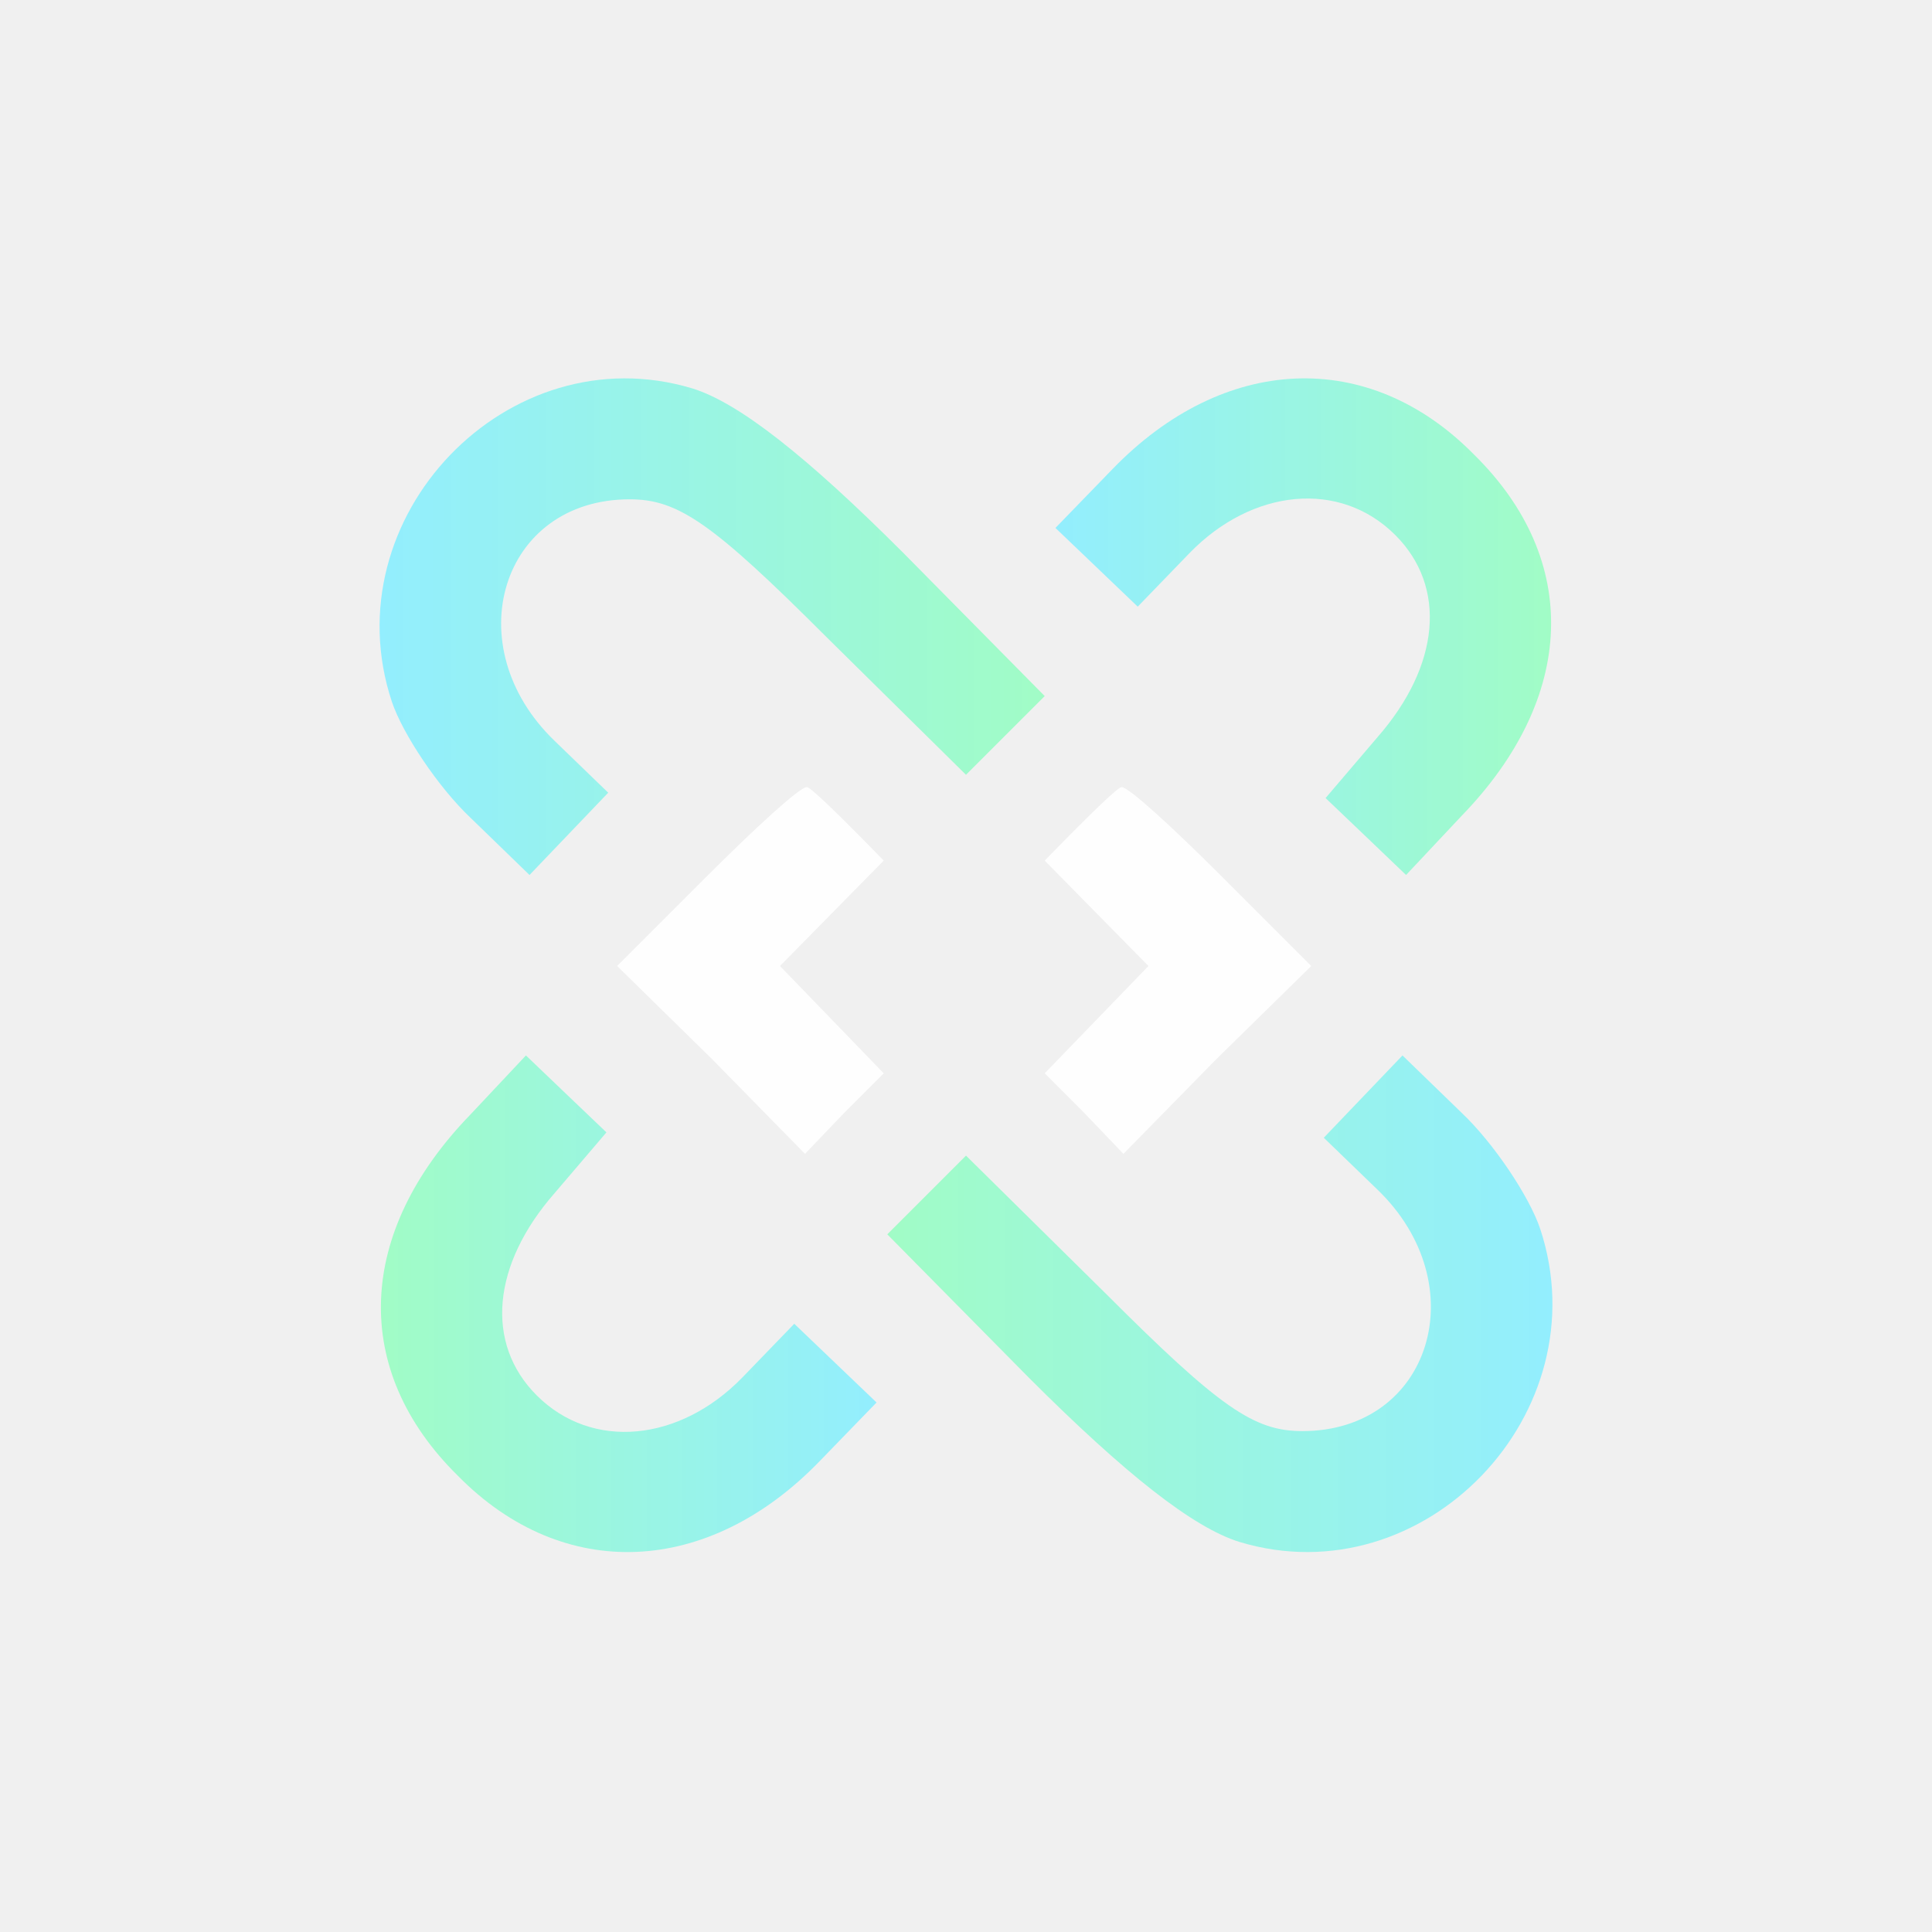
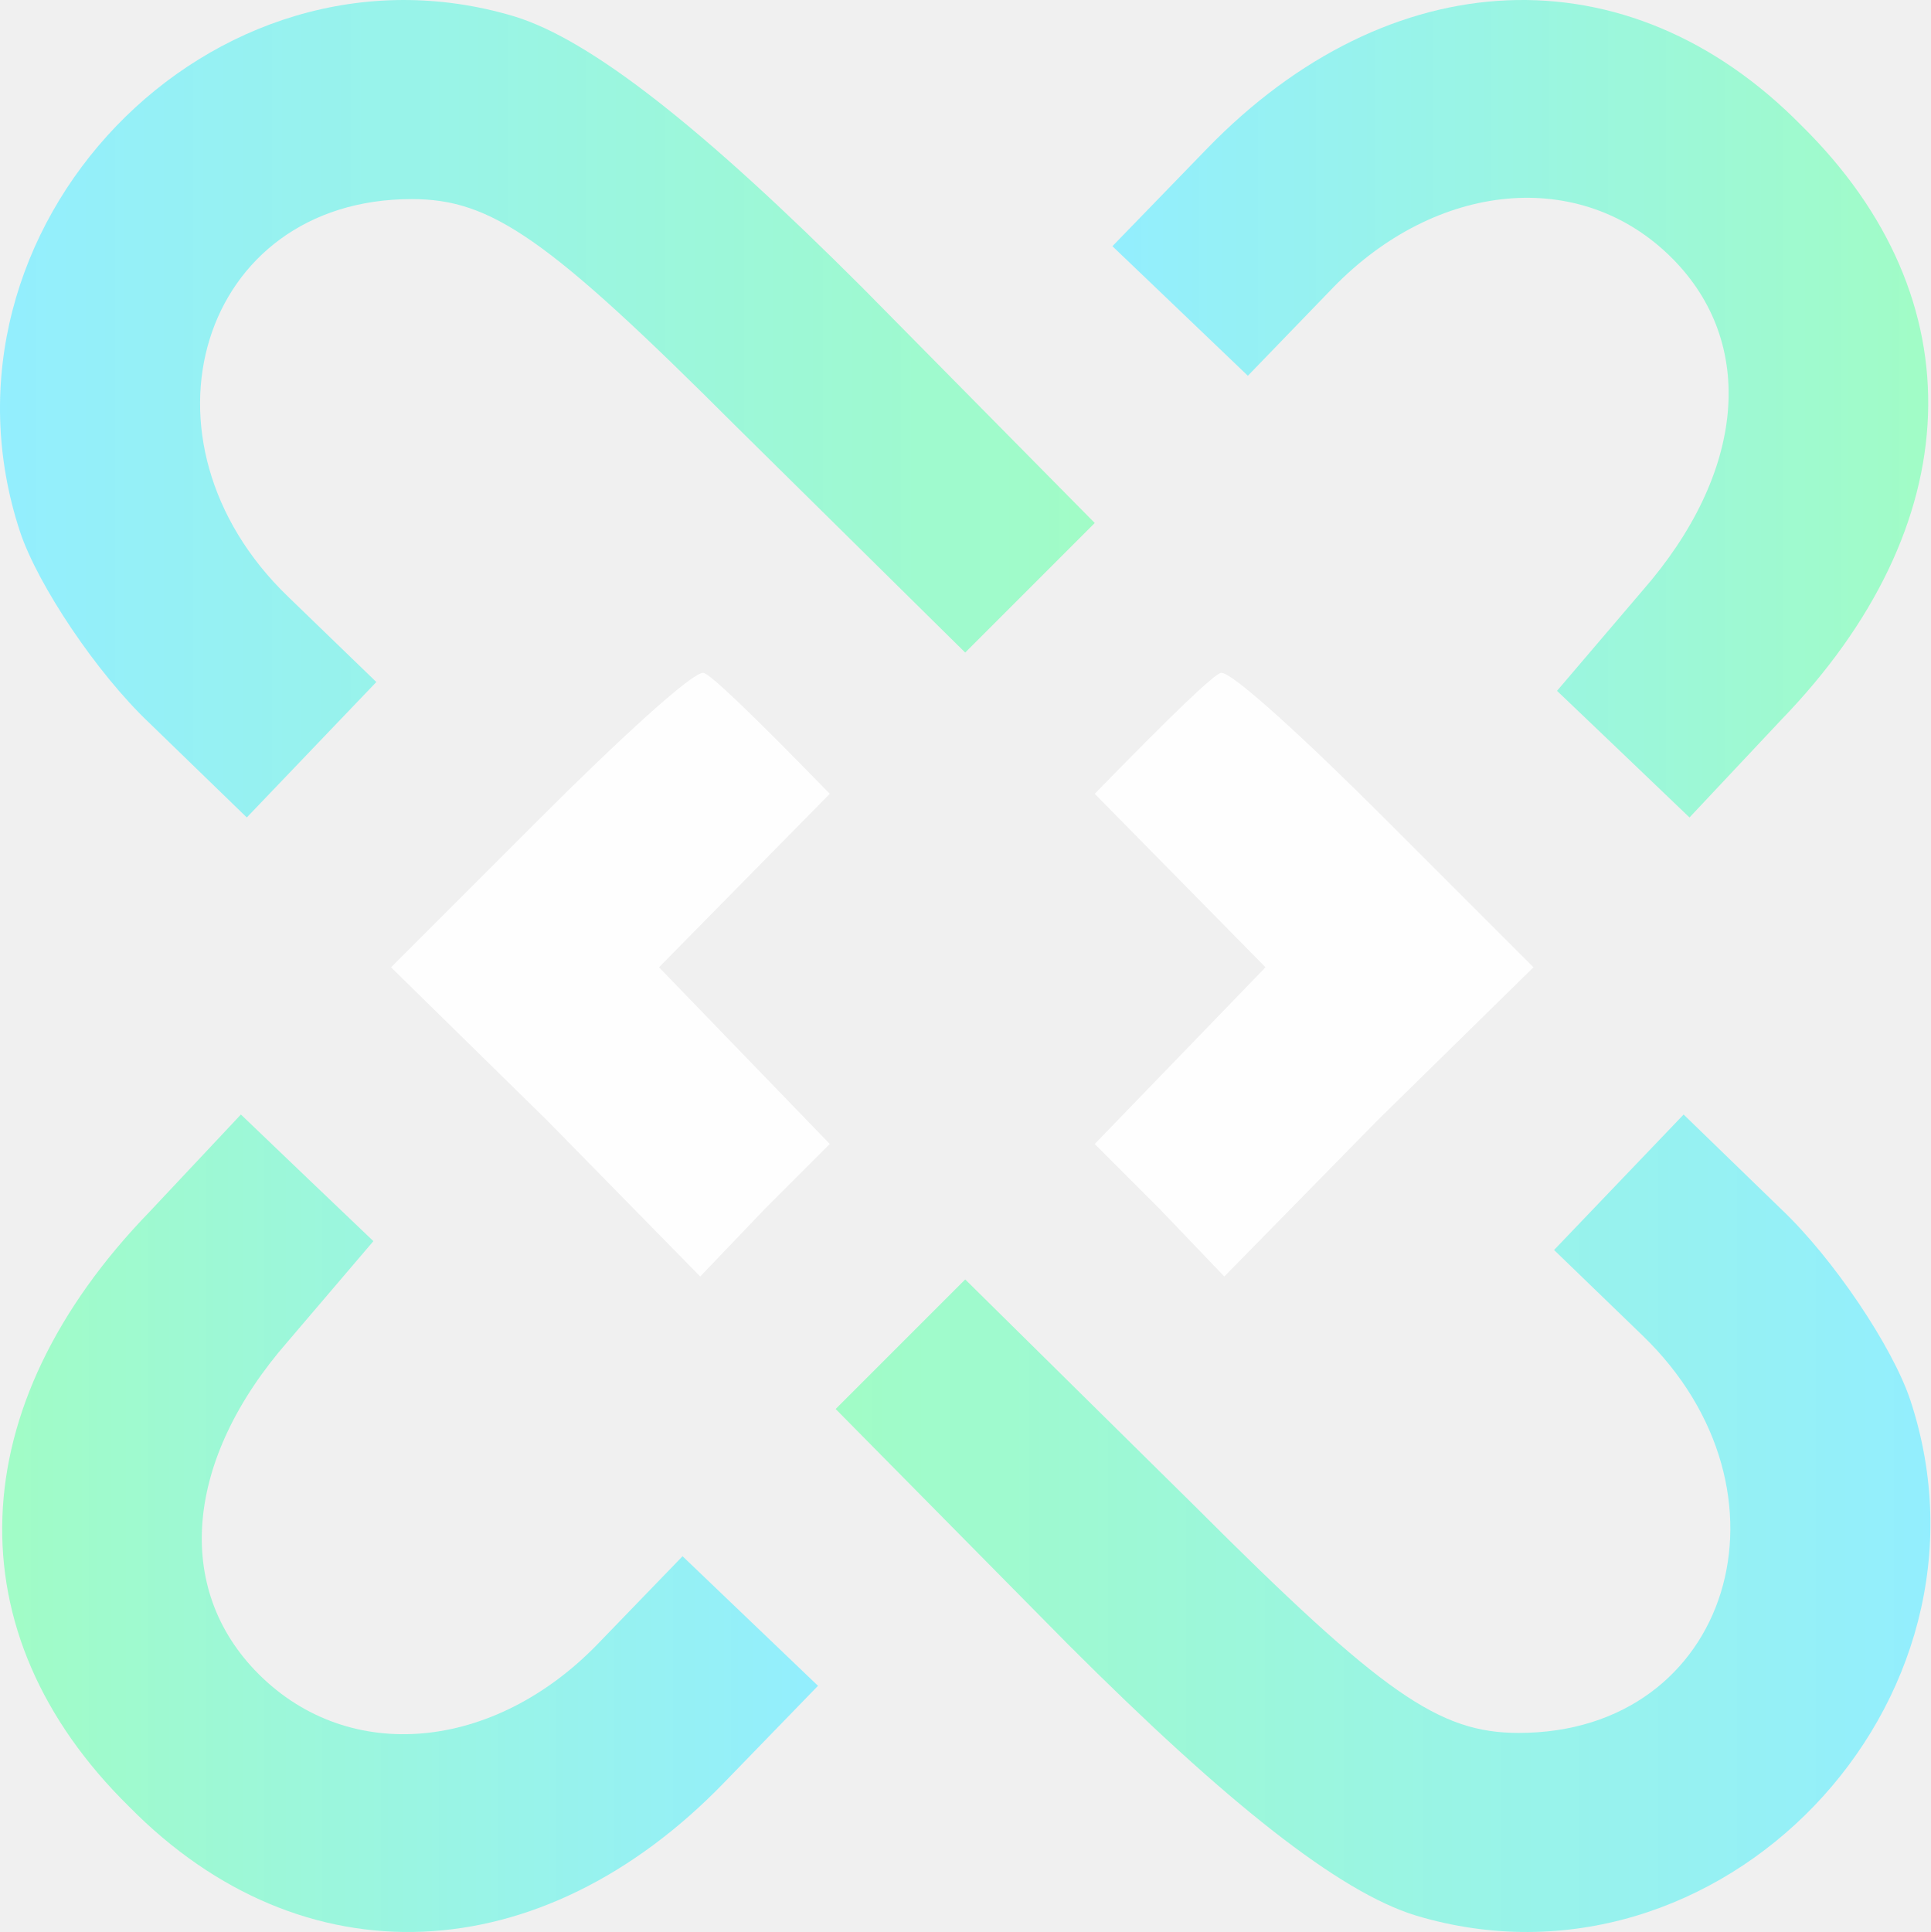
- <svg xmlns="http://www.w3.org/2000/svg" width="192px" height="192px" viewBox="0 0 192 192" version="1.1">
+ <svg xmlns="http://www.w3.org/2000/svg" width="129.908px" height="130px" viewBox="0 0 129.908 130" version="1.1">
  <defs>
    <linearGradient x1="100%" y1="50%" x2="0%" y2="50%" id="linearGradient-1">
      <stop stop-color="#93EEFE" offset="0%" />
      <stop stop-color="#A1FCC6" offset="100%" />
    </linearGradient>
    <linearGradient x1="100%" y1="50%" x2="0%" y2="50%" id="linearGradient-2">
      <stop stop-color="#93EEFE" offset="0%" />
      <stop stop-color="#A1FCC6" offset="100%" />
    </linearGradient>
+     <linearGradient x1="100%" y1="50%" x2="0%" y2="50%" id="linearGradient-3">
+       <stop stop-color="#93EEFE" offset="0%" />
+       <stop stop-color="#A1FCC6" offset="100%" />
+     </linearGradient>
  </defs>
  <g id="页面-1" stroke="none" stroke-width="1" fill="none" fill-rule="evenodd">
-     <g id="logo" fill-rule="nonzero">
-       <polygon id="路径" transform="translate(96, 96) scale(-1, 1) rotate(-180) translate(-96, -96) " points="1.26318709e-14 96 1.26318709e-14 1.26318709e-14 96 1.26318709e-14 192 1.26318709e-14 192 96 192 192 96 192 1.26318709e-14 192" />
-       <path d="M102.61,69.71 C108.655,51.399 91.055,33.088 72.744,38.599 C68.121,40.021 61.366,45.355 51.766,54.955 L37.721,69.177 L41.633,73.088 L45.544,76.999 L59.41,63.31 C70.788,51.932 74.166,49.621 78.966,49.621 C91.766,49.621 96.21,64.199 86.433,73.621 L81.099,78.777 L85.01,82.866 L88.921,86.955 L94.788,81.266 C97.988,78.243 101.544,72.91 102.61,69.71 Z" id="路径" fill="url(#linearGradient-1)" transform="translate(70.77183, 62.2784) scale(-1, 1) rotate(-360) translate(-70.77183, -62.2784) " />
-       <path d="M87.822,107.364 L77.511,96.889 L82.667,91.556 L87.822,86.222 L83.911,82.311 L80,78.222 L70.756,87.644 L61.333,96.889 L70.222,105.778 C75.022,110.578 79.467,114.667 80.178,114.667 C80.533,114.667 83.081,112.232 87.822,107.364 Z" id="路径" fill-opacity="0.96" fill="#FFFFFF" transform="translate(74.57778, 96.44444) scale(-1, 1) rotate(-180) translate(-74.57778, -96.44444) " />
-       <path d="M130.311,107.364 L120,96.889 L125.156,91.556 L130.311,86.222 L126.4,82.311 L122.489,78.222 L113.244,87.644 L103.822,96.889 L112.711,105.778 C117.511,110.578 121.956,114.667 122.667,114.667 C123.022,114.667 125.57,112.232 130.311,107.364 Z" id="路径" fill-opacity="0.96" fill="#FFFFFF" transform="translate(117.0667, 96.44444) rotate(-180) translate(-117.0667, -96.44444) " />
-       <path d="M55.111,140.553 C48.889,133.442 48.178,125.619 53.333,120.464 C58.844,114.953 67.556,115.842 73.778,122.242 L78.933,127.575 L83.022,123.664 L87.111,119.753 L81.422,113.886 C70.4,102.508 56,101.797 45.511,112.464 C34.844,122.953 35.378,136.642 46.756,148.375 L52.267,154.242 L56.356,150.33 L60.267,146.597 L55.111,140.553 Z" id="路径" fill="url(#linearGradient-2)" transform="translate(62.48217, 129.5652) scale(-1, 1) rotate(-180) translate(-62.48217, -129.5652) " />
-       <path d="M122.147,73.266 C115.925,66.155 115.213,58.332 120.369,53.177 C125.88,47.666 134.591,48.555 140.813,54.955 L145.969,60.288 L150.058,56.377 L154.147,52.466 L148.458,46.599 C137.436,35.221 123.036,34.51 112.547,45.177 C101.88,55.666 102.413,69.355 113.791,81.088 L119.302,86.955 L123.391,83.043 L127.302,79.31 L122.147,73.266 Z" id="路径" fill="url(#linearGradient-2)" transform="translate(129.5178, 62.27819) scale(-1, 1) rotate(-360) translate(-129.5178, -62.27819) " />
-       <path d="M153.067,136.997 C159.111,118.686 141.511,100.374 123.2,105.886 C118.578,107.308 111.822,112.641 102.222,122.241 L88.178,136.463 L92.089,140.374 L96,144.286 L109.867,130.597 C121.244,119.219 124.622,116.908 129.422,116.908 C142.222,116.908 146.667,131.486 136.889,140.908 L131.556,146.063 L135.467,150.152 L139.378,154.241 L145.244,148.552 C148.444,145.53 152,140.197 153.067,136.997 Z" id="路径" fill="url(#linearGradient-1)" transform="translate(121.2282, 129.565) scale(-1, 1) rotate(-180) translate(-121.2282, -129.565) " />
+     <g id="logo" transform="translate(-31.3706, -31.2416)">
+       <polygon id="路径" transform="translate(96, 96) scale(-1, 1) rotate(-180) translate(-96, -96)" points="1.42108547e-14 96 1.42108547e-14 2.84217094e-14 96 2.84217094e-14 192 2.84217094e-14 192 96 192 192 96 192 1.42108547e-14 192" />
+       <path d="M103.692,67.028 C110.429,46.619 90.813,26.211 70.404,32.353 C65.253,33.938 57.723,39.882 47.024,50.582 L31.371,66.433 L35.73,70.792 L40.089,75.151 L55.544,59.895 C68.225,47.213 71.99,44.638 77.339,44.638 C91.605,44.638 96.559,60.885 85.661,71.387 L79.717,77.133 L84.076,81.69 L88.435,86.247 L94.974,79.907 C98.54,76.538 102.503,70.594 103.692,67.028 Z" id="路径" fill="url(#linearGradient-1)" fill-rule="nonzero" transform="translate(68.2067, 58.7446) scale(-1, 1) translate(-68.2067, -58.7446)" />
+       <path d="M87.21,108.994 L75.718,97.32 L81.464,91.375 L87.21,85.431 L82.851,81.072 L78.492,76.515 L68.189,87.016 L57.687,97.32 L67.594,107.227 C72.944,112.576 77.897,117.134 78.69,117.134 C79.086,117.134 81.926,114.42 87.21,108.994 Z" id="路径" fill-opacity="0.96" fill="#FFFFFF" fill-rule="nonzero" transform="translate(72.4486, 96.8242) scale(-1, 1) rotate(-180) translate(-72.4486, -96.8242)" />
+       <path d="M134.566,108.994 L123.074,97.32 L128.82,91.375 L134.566,85.431 L130.207,81.072 L125.848,76.515 L115.544,87.016 L105.043,97.32 L114.95,107.227 C120.3,112.576 125.253,117.134 126.046,117.134 C126.442,117.134 129.282,114.42 134.566,108.994 Z" id="路径" fill-opacity="0.96" fill="#FFFFFF" fill-rule="nonzero" transform="translate(119.8043, 96.8242) rotate(-180) translate(-119.8043, -96.8242)" />
+       <path d="M50.752,145.985 C43.817,138.059 43.025,129.341 48.771,123.595 C54.913,117.452 64.622,118.443 71.557,125.576 L77.303,131.52 L81.86,127.161 L86.418,122.802 L80.077,116.264 C67.792,103.583 51.743,102.79 40.053,114.678 C28.164,126.369 28.759,141.626 41.44,154.703 L47.582,161.242 L52.139,156.882 L56.498,152.722 L50.752,145.985 Z" id="路径" fill="url(#linearGradient-2)" fill-rule="nonzero" transform="translate(58.9675, 133.7387) scale(-1, 1) rotate(-180) translate(-58.9675, -133.7387)" />
+       <path d="M125.466,70.99 C118.531,63.065 117.739,54.347 123.485,48.6 C129.627,42.458 139.336,43.449 146.271,50.582 L152.017,56.526 L156.574,52.167 L161.132,47.808 L154.791,41.269 C142.506,28.588 126.457,27.796 114.767,39.684 C102.878,51.374 103.473,66.631 116.154,79.709 L122.296,86.247 L126.853,81.888 L131.212,77.727 L125.466,70.99 Z" id="路径" fill="url(#linearGradient-3)" fill-rule="nonzero" transform="translate(133.6817, 58.7444) scale(-1, 1) translate(-133.6817, -58.7444)" />
+       <path d="M159.928,142.021 C166.665,121.613 147.049,101.204 126.64,107.347 C121.488,108.932 113.959,114.876 103.26,125.576 L87.606,141.427 L91.965,145.786 L96.325,150.145 L111.78,134.888 C124.461,122.207 128.225,119.631 133.575,119.631 C147.841,119.631 152.795,135.879 141.897,146.381 L135.953,152.127 L140.312,156.684 L144.671,161.241 L151.21,154.901 C154.776,151.532 158.739,145.588 159.928,142.021 Z" id="路径" fill="url(#linearGradient-1)" fill-rule="nonzero" transform="translate(124.4425, 133.7385) scale(-1, 1) rotate(-180) translate(-124.4425, -133.7385)" />
    </g>
  </g>
</svg>
